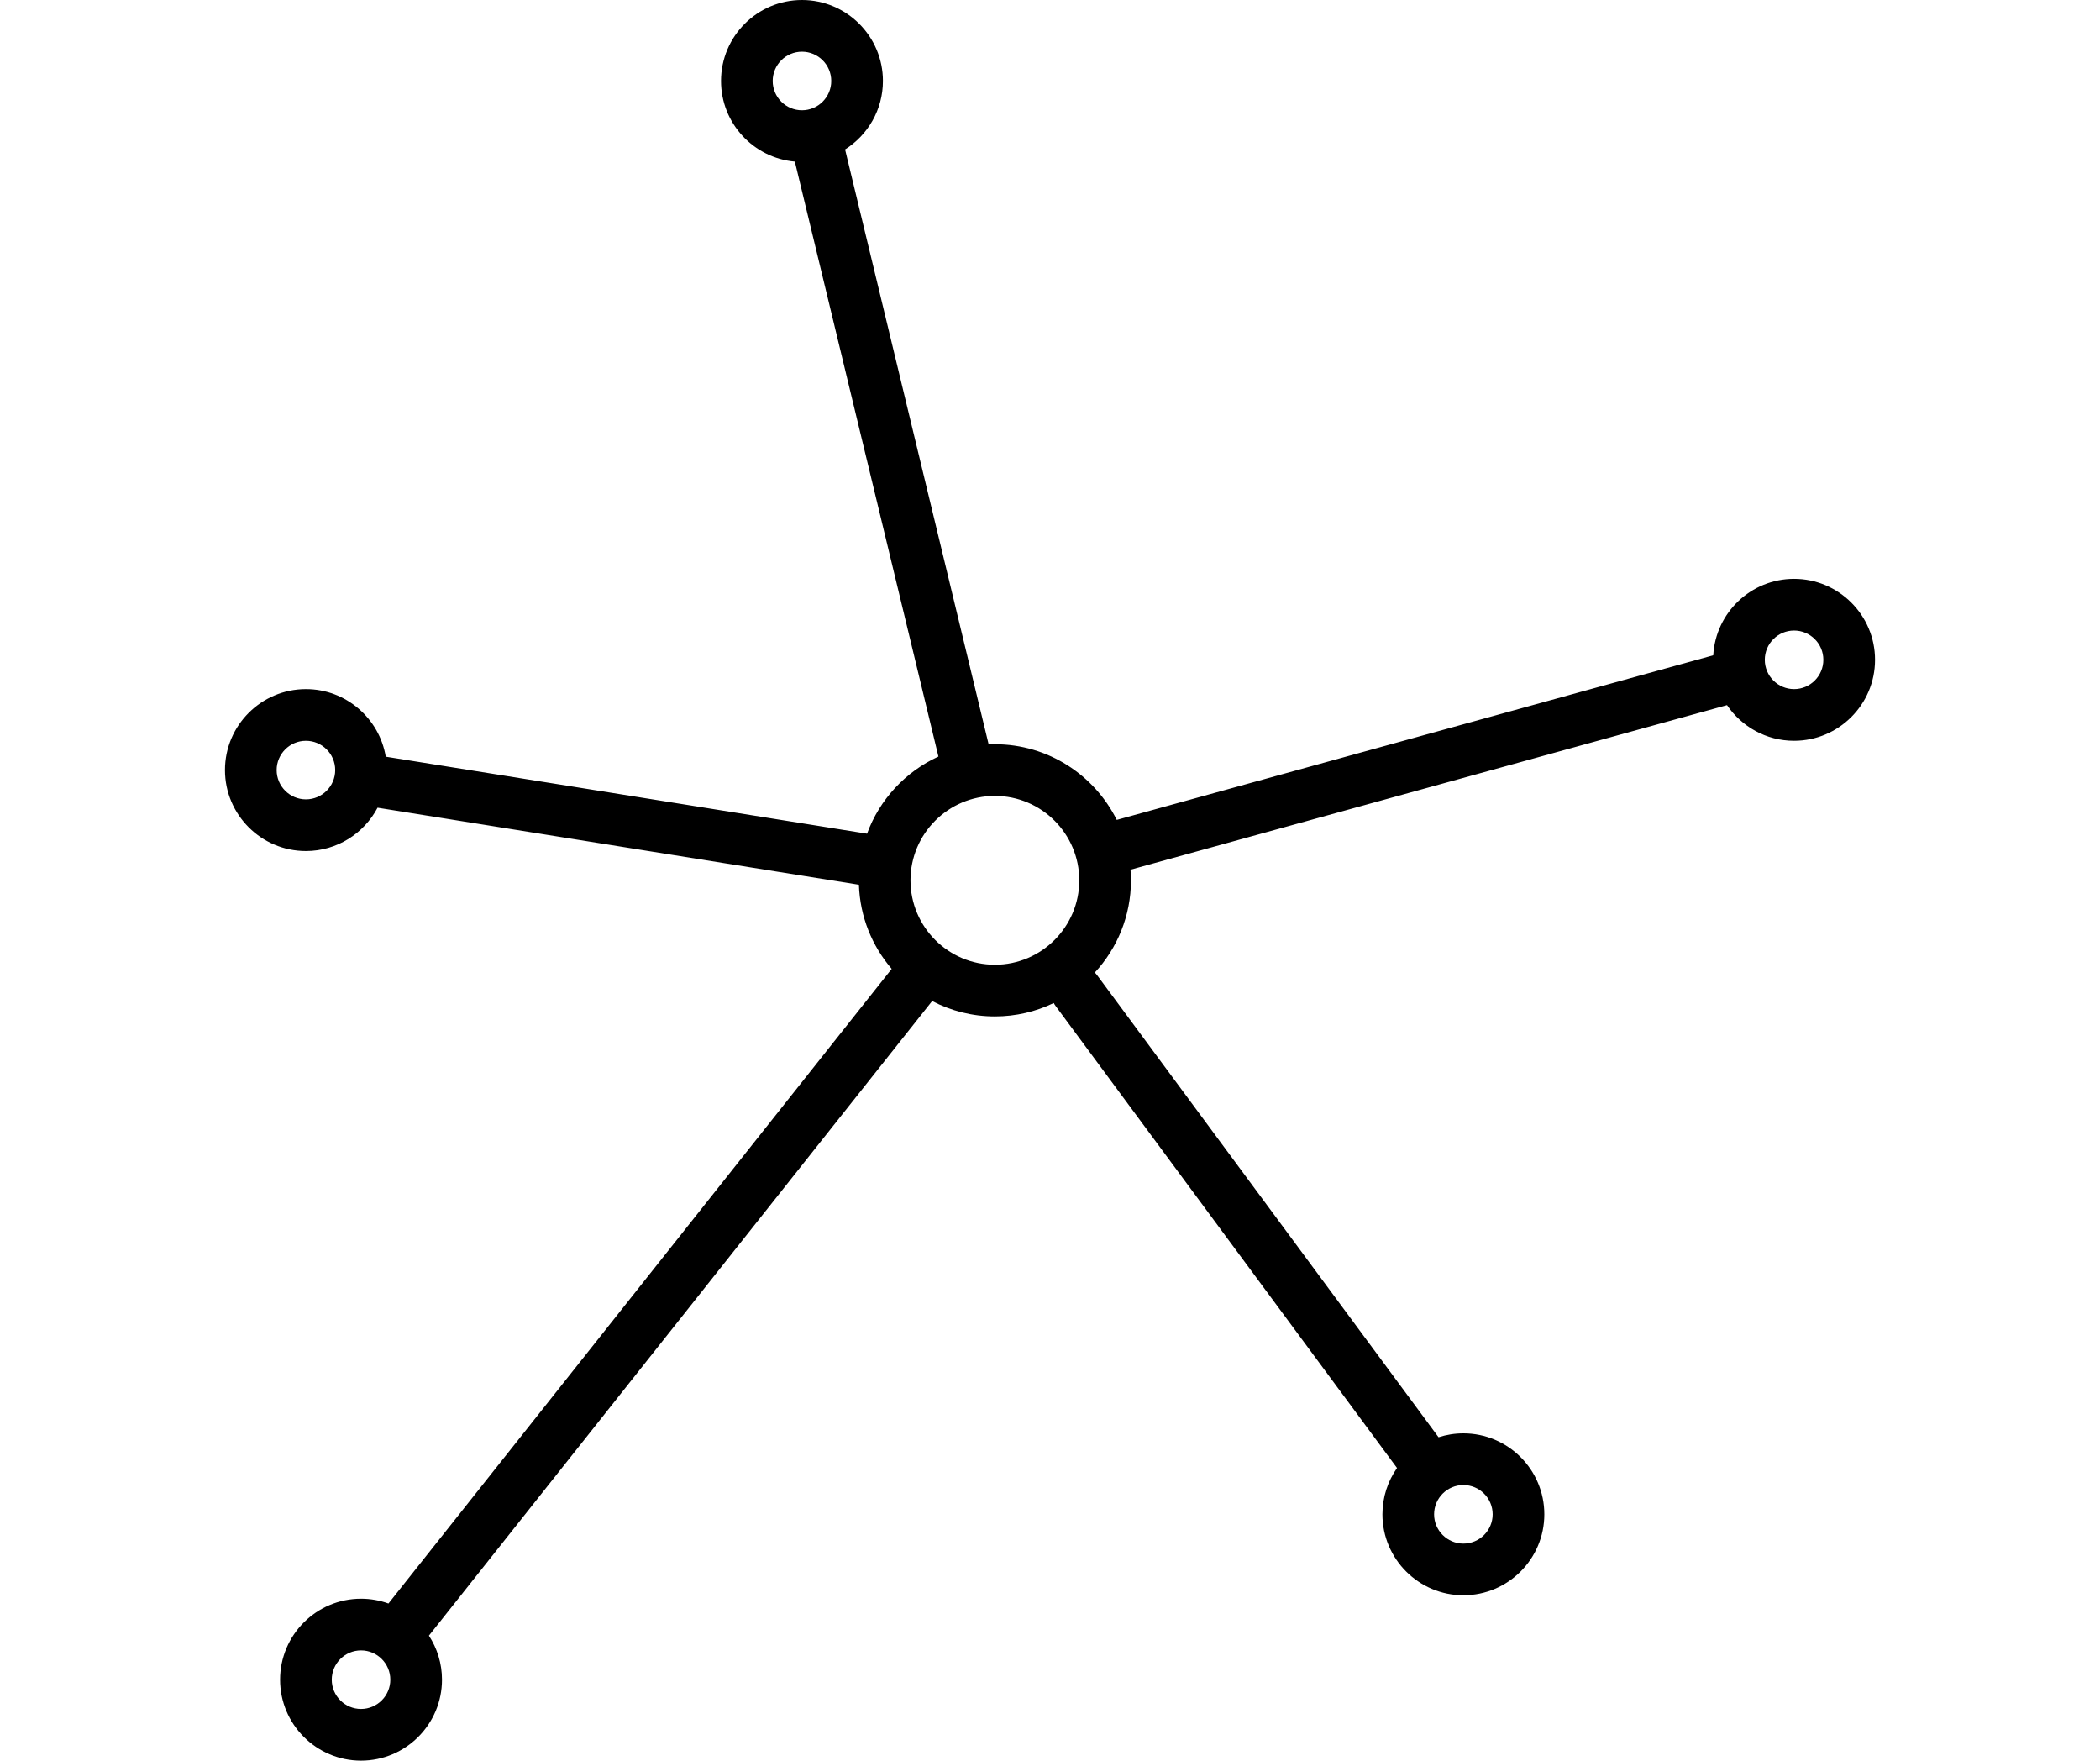
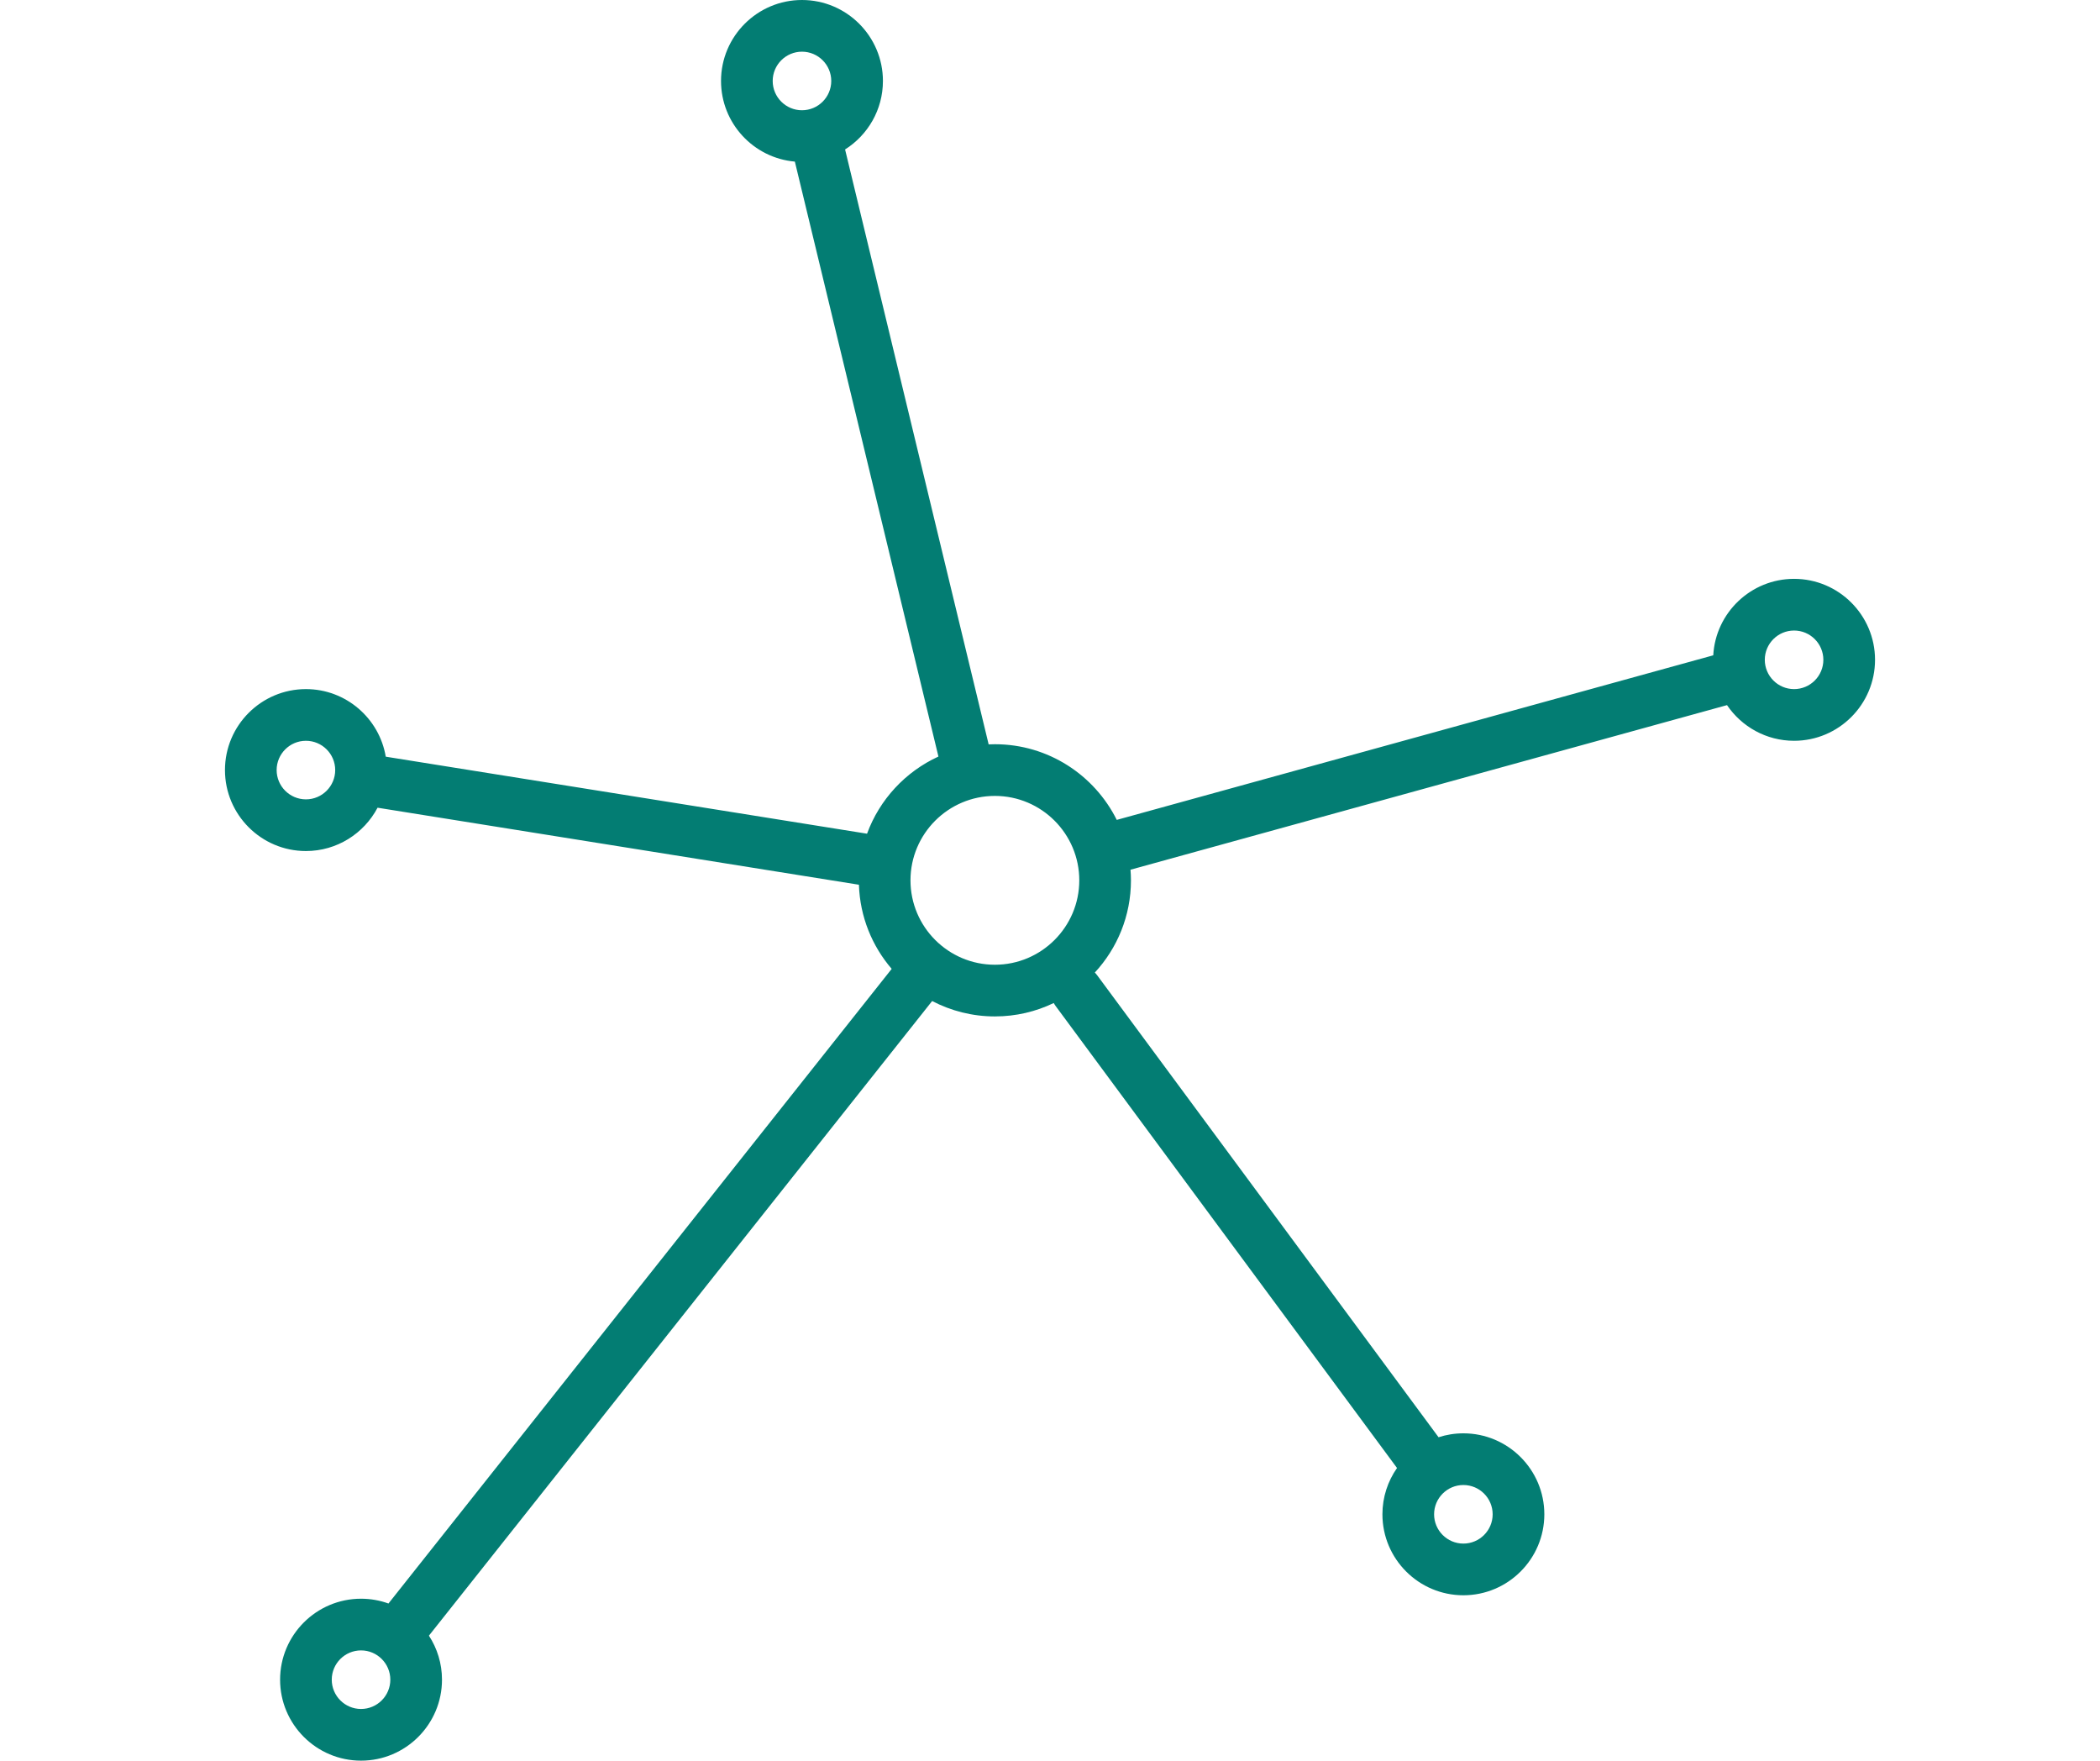
<svg xmlns="http://www.w3.org/2000/svg" width="68px" height="57px" version="1.1" id="Capa_1" x="0px" y="0px" viewBox="0 0 511 511" style="enable-background:new 0 0 511 511;" xml:space="preserve">
-   <path d="M471.5,168c-12.519,0-22.78,9.84-23.462,22.192l-173.16,47.768C268.406,224.959,254.983,216,239.5,216  c-0.606,0-1.208,0.019-1.808,0.046L196.013,43.377C202.608,39.21,207,31.861,207,23.5C207,10.542,196.458,0,183.5,0  S160,10.542,160,23.5c0,12.261,9.441,22.354,21.434,23.404l41.679,172.67c-9.56,4.378-17.087,12.453-20.724,22.393L62.673,219.612  C60.814,208.499,51.133,200,39.5,200C26.542,200,16,210.542,16,223.5S26.542,247,39.5,247c9.016,0,16.858-5.107,20.798-12.577  l139.735,22.357c0.299,9.309,3.83,17.81,9.51,24.421L63.462,465.391C60.974,464.492,58.294,464,55.5,464  C42.542,464,32,474.542,32,487.5S42.542,511,55.5,511S79,500.458,79,487.5c0-4.71-1.398-9.097-3.793-12.778l146.081-184.189  C226.742,293.38,232.934,295,239.5,295c6.117,0,11.913-1.398,17.086-3.891c0.16,0.29,0.333,0.575,0.535,0.849L356.24,426.06  c-2.668,3.812-4.24,8.445-4.24,13.44c0,12.958,10.542,23.5,23.5,23.5s23.5-10.542,23.5-23.5S388.458,416,375.5,416  c-2.513,0-4.933,0.401-7.205,1.134l-99.112-134.092c-0.206-0.279-0.433-0.533-0.669-0.775C275.018,275.224,279,265.82,279,255.5  c0-1.038-0.053-2.062-0.132-3.08l173.165-47.77C456.262,210.891,463.41,215,471.5,215c12.958,0,23.5-10.542,23.5-23.5  S484.458,168,471.5,168z M175,23.5c0-4.687,3.813-8.5,8.5-8.5s8.5,3.813,8.5,8.5s-3.813,8.5-8.5,8.5S175,28.187,175,23.5z   M384,439.5c0,4.687-3.813,8.5-8.5,8.5s-8.5-3.813-8.5-8.5s3.813-8.5,8.5-8.5S384,434.813,384,439.5z M39.5,232  c-4.687,0-8.5-3.813-8.5-8.5s3.813-8.5,8.5-8.5s8.5,3.813,8.5,8.5S44.187,232,39.5,232z M55.5,496c-4.687,0-8.5-3.813-8.5-8.5  s3.813-8.5,8.5-8.5s8.5,3.813,8.5,8.5S60.187,496,55.5,496z M215,255.5c0-13.509,10.991-24.5,24.5-24.5s24.5,10.991,24.5,24.5  S253.009,280,239.5,280S215,269.009,215,255.5z M471.5,200c-4.687,0-8.5-3.813-8.5-8.5s3.813-8.5,8.5-8.5s8.5,3.813,8.5,8.5  S476.187,200,471.5,200z" />
+   <path d="M471.5,168c-12.519,0-22.78,9.84-23.462,22.192l-173.16,47.768C268.406,224.959,254.983,216,239.5,216  c-0.606,0-1.208,0.019-1.808,0.046L196.013,43.377C202.608,39.21,207,31.861,207,23.5C207,10.542,196.458,0,183.5,0  S160,10.542,160,23.5c0,12.261,9.441,22.354,21.434,23.404l41.679,172.67c-9.56,4.378-17.087,12.453-20.724,22.393L62.673,219.612  C60.814,208.499,51.133,200,39.5,200C26.542,200,16,210.542,16,223.5S26.542,247,39.5,247c9.016,0,16.858-5.107,20.798-12.577  l139.735,22.357c0.299,9.309,3.83,17.81,9.51,24.421L63.462,465.391C60.974,464.492,58.294,464,55.5,464  C42.542,464,32,474.542,32,487.5S42.542,511,55.5,511S79,500.458,79,487.5c0-4.71-1.398-9.097-3.793-12.778l146.081-184.189  C226.742,293.38,232.934,295,239.5,295c6.117,0,11.913-1.398,17.086-3.891c0.16,0.29,0.333,0.575,0.535,0.849L356.24,426.06  c-2.668,3.812-4.24,8.445-4.24,13.44c0,12.958,10.542,23.5,23.5,23.5s23.5-10.542,23.5-23.5S388.458,416,375.5,416  c-2.513,0-4.933,0.401-7.205,1.134l-99.112-134.092c-0.206-0.279-0.433-0.533-0.669-0.775C275.018,275.224,279,265.82,279,255.5  c0-1.038-0.053-2.062-0.132-3.08l173.165-47.77C456.262,210.891,463.41,215,471.5,215c12.958,0,23.5-10.542,23.5-23.5  S484.458,168,471.5,168z M175,23.5c0-4.687,3.813-8.5,8.5-8.5s8.5,3.813,8.5,8.5s-3.813,8.5-8.5,8.5S175,28.187,175,23.5z   M384,439.5c0,4.687-3.813,8.5-8.5,8.5s-8.5-3.813-8.5-8.5s3.813-8.5,8.5-8.5S384,434.813,384,439.5z M39.5,232  c-4.687,0-8.5-3.813-8.5-8.5s3.813-8.5,8.5-8.5s8.5,3.813,8.5,8.5S44.187,232,39.5,232z M55.5,496c-4.687,0-8.5-3.813-8.5-8.5  s3.813-8.5,8.5-8.5s8.5,3.813,8.5,8.5S60.187,496,55.5,496z M215,255.5c0-13.509,10.991-24.5,24.5-24.5s24.5,10.991,24.5,24.5  S253.009,280,239.5,280S215,269.009,215,255.5z M471.5,200c-4.687,0-8.5-3.813-8.5-8.5s3.813-8.5,8.5-8.5s8.5,3.813,8.5,8.5  S476.187,200,471.5,200z" fill="#037D73" />
  <g>
</g>
  <g>
</g>
  <g>
</g>
  <g>
</g>
  <g>
</g>
  <g>
</g>
  <g>
</g>
  <g>
</g>
  <g>
</g>
  <g>
</g>
  <g>
</g>
  <g>
</g>
  <g>
</g>
  <g>
</g>
  <g>
</g>
</svg>
